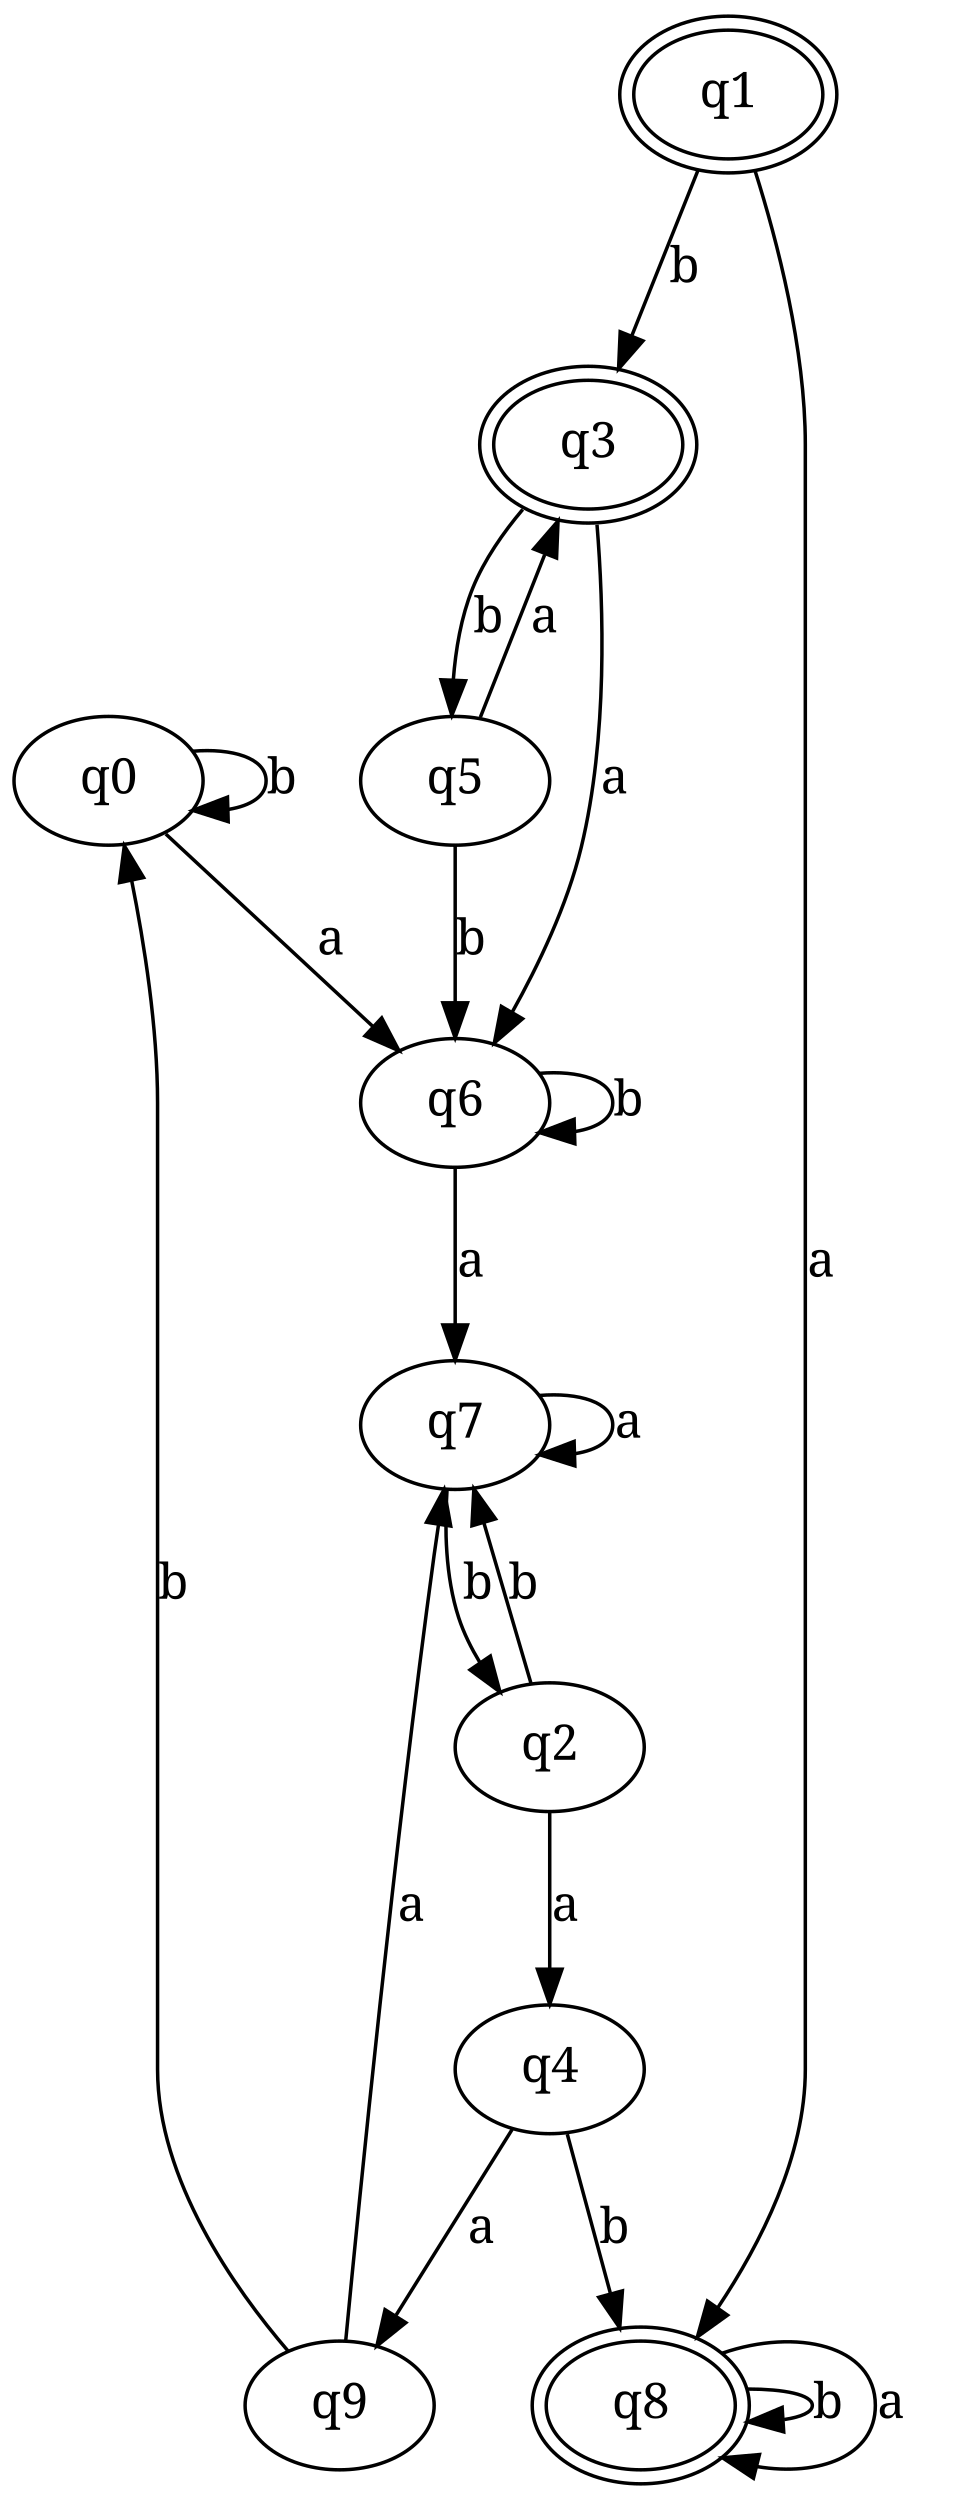
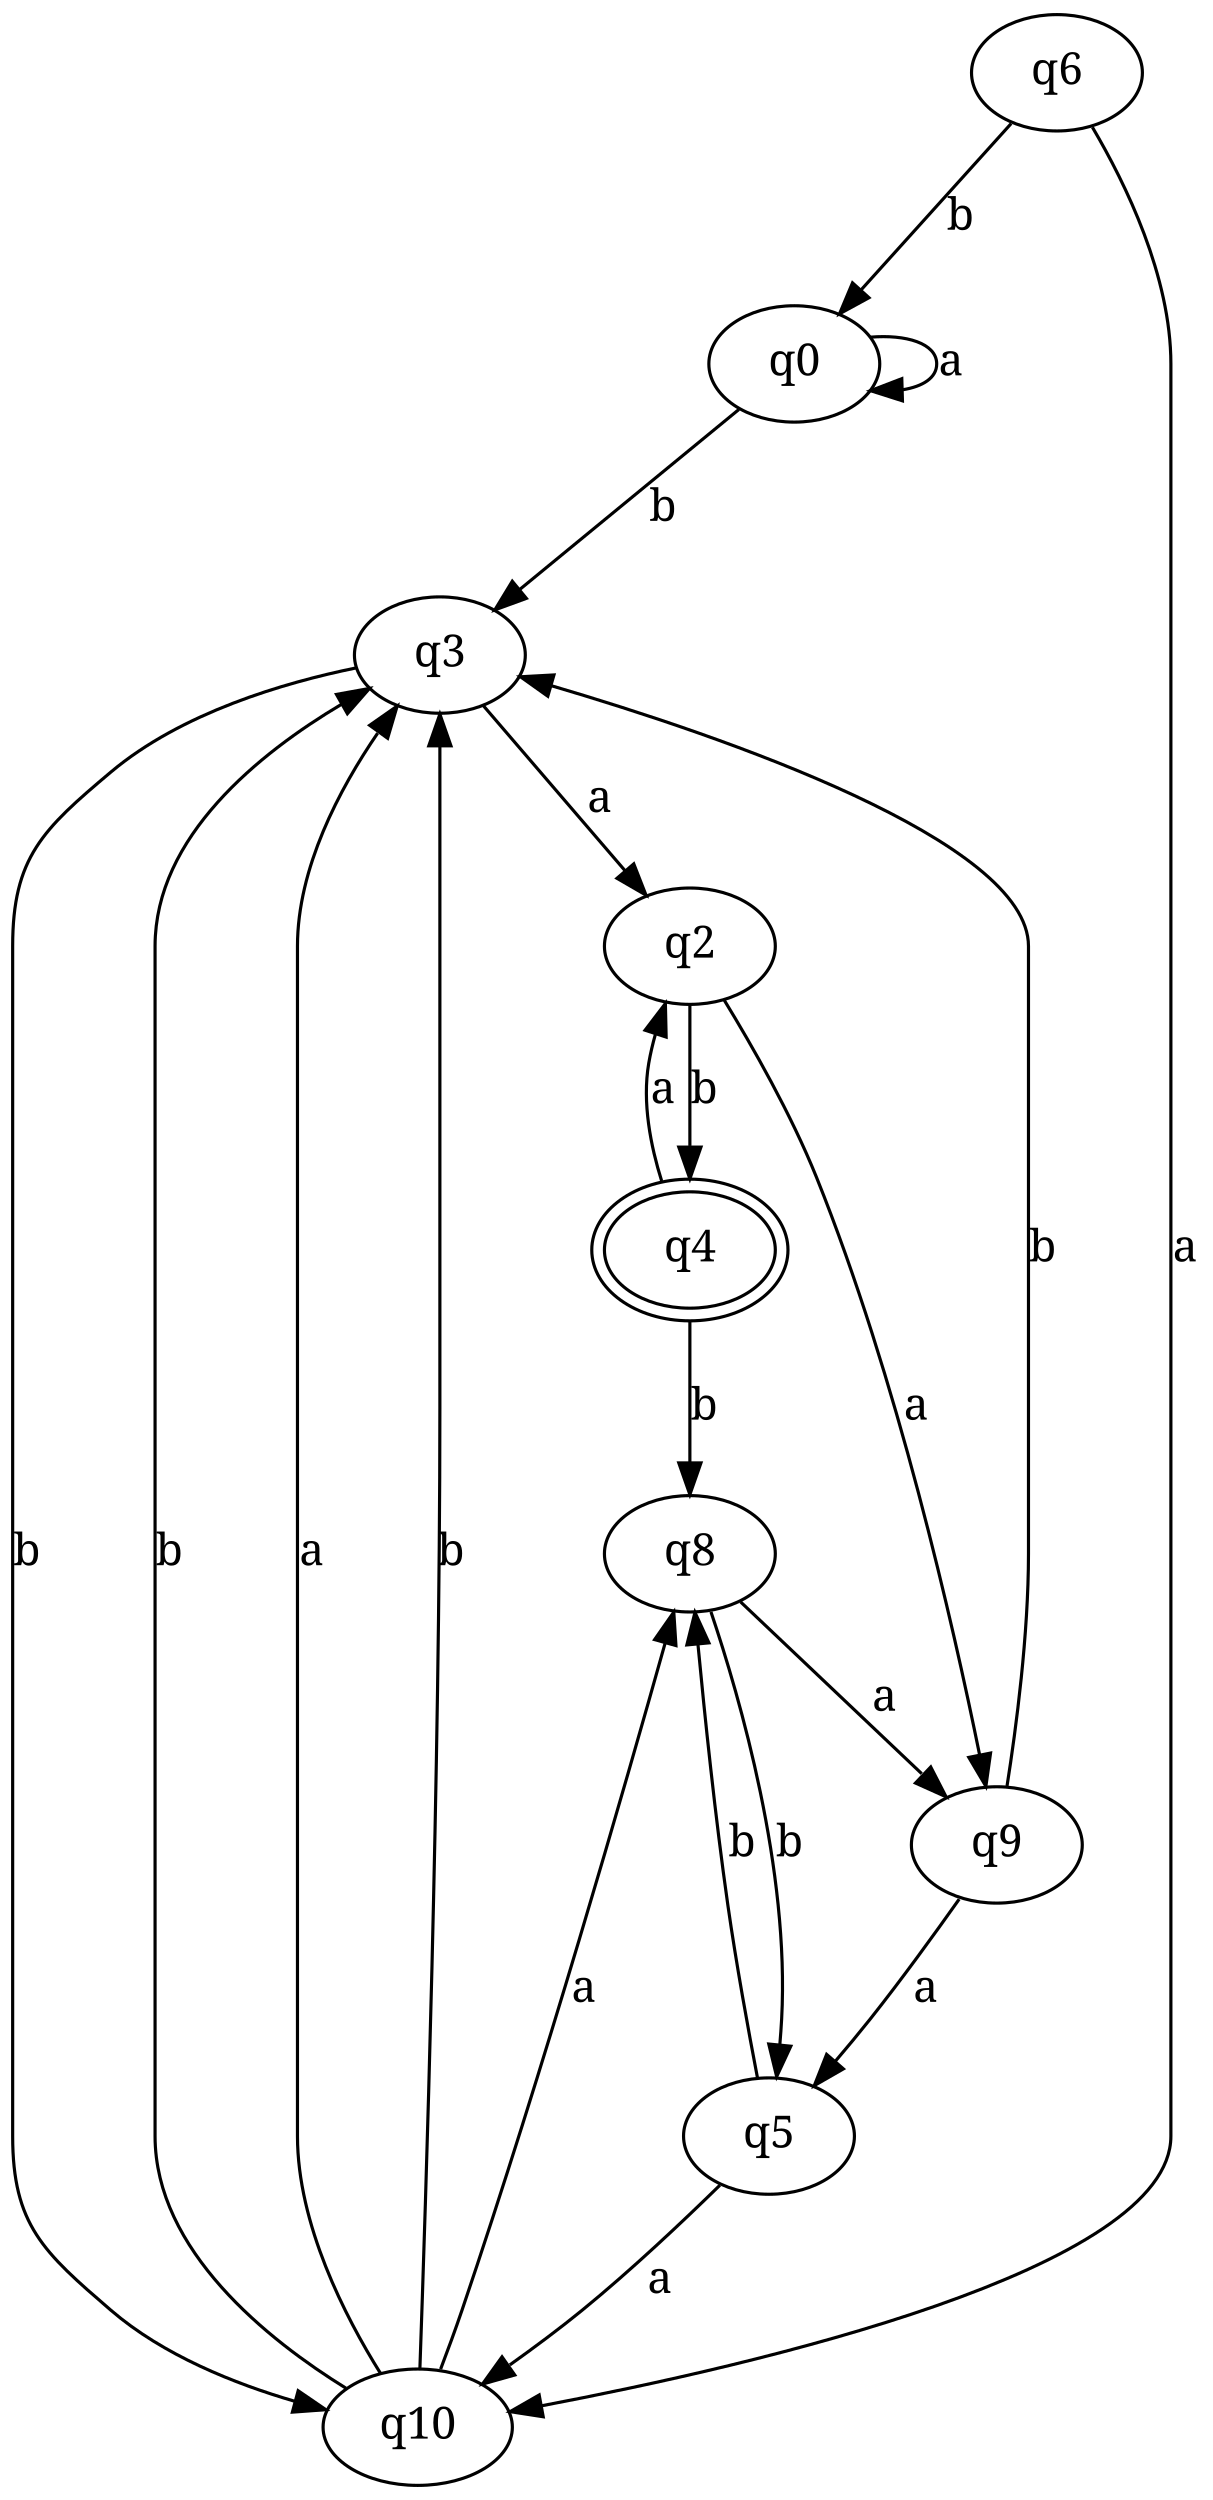
- <svg xmlns="http://www.w3.org/2000/svg" width="272pt" height="714pt" viewBox="0.00 0.00 272.00 714.00">
-   <g id="graph1" class="graph" transform="scale(1 1) rotate(0) translate(4 710)">
-     <polygon fill="white" stroke="white" points="-4,5 -4,-710 269,-710 269,5 -4,5" />
+ <svg xmlns="http://www.w3.org/2000/svg" width="383pt" height="790pt" viewBox="0.00 0.00 383.00 790.00">
+   <g id="graph1" class="graph" transform="scale(1 1) rotate(0) translate(4 786)">
+     <polygon fill="white" stroke="white" points="-4,5 -4,-786 380,-786 380,5 -4,5" />
    <g id="node1" class="node">
-       <ellipse fill="none" stroke="black" cx="27" cy="-487" rx="27" ry="18.385" />
-       <text text-anchor="middle" x="27" y="-483.4" font-family="Times Roman,serif" font-size="14.00">q0</text>
+       <ellipse fill="none" stroke="black" cx="247" cy="-671" rx="27" ry="18.385" />
+       <text text-anchor="middle" x="247" y="-667.4" font-family="Times Roman,serif" font-size="14.00">q0</text>
+     </g>
+     <g id="edge4" class="edge">
+       <path fill="none" stroke="black" d="M271.074,-679.454C282.242,-680.377 292,-677.559 292,-671 292,-666.593 287.595,-663.875 281.317,-662.846" />
+       <polygon fill="black" stroke="black" points="281.173,-659.34 271.074,-662.546 280.967,-666.337 281.173,-659.34" />
+       <text text-anchor="middle" x="296.5" y="-667.4" font-family="Times Roman,serif" font-size="14.00">a</text>
+     </g>
+     <g id="node3" class="node">
+       <ellipse fill="none" stroke="black" cx="135" cy="-579" rx="27" ry="18.385" />
+       <text text-anchor="middle" x="135" y="-575.4" font-family="Times Roman,serif" font-size="14.00">q3</text>
    </g>
    <g id="edge2" class="edge">
-       <path fill="none" stroke="black" d="M51.074,-495.454C62.242,-496.377 72,-493.559 72,-487 72,-482.593 67.595,-479.875 61.317,-478.846" />
-       <polygon fill="black" stroke="black" points="61.173,-475.34 51.074,-478.546 60.967,-482.337 61.173,-475.34" />
-       <text text-anchor="middle" x="76.5" y="-483.4" font-family="Times Roman,serif" font-size="14.00">b</text>
+       <path fill="none" stroke="black" d="M229.5,-656.625C210.925,-641.367 181.396,-617.111 160.291,-599.775" />
+       <polygon fill="black" stroke="black" points="162.326,-596.917 152.377,-593.274 157.883,-602.326 162.326,-596.917" />
+       <text text-anchor="middle" x="205.5" y="-621.4" font-family="Times Roman,serif" font-size="14.00">b</text>
    </g>
-     <g id="node4" class="node">
-       <ellipse fill="none" stroke="black" cx="126" cy="-395" rx="27" ry="18.385" />
-       <text text-anchor="middle" x="126" y="-391.4" font-family="Times Roman,serif" font-size="14.00">q6</text>
+     <g id="node5" class="node">
+       <ellipse fill="none" stroke="black" cx="214" cy="-487" rx="27" ry="18.385" />
+       <text text-anchor="middle" x="214" y="-483.4" font-family="Times Roman,serif" font-size="14.00">q2</text>
    </g>
-     <g id="edge4" class="edge">
-       <path fill="none" stroke="black" d="M43.348,-471.808C59.494,-456.803 84.35,-433.705 102.589,-416.755" />
-       <polygon fill="black" stroke="black" points="105.014,-419.28 109.956,-409.909 100.248,-414.153 105.014,-419.28" />
-       <text text-anchor="middle" x="90.5" y="-437.4" font-family="Times Roman,serif" font-size="14.00">a</text>
+     <g id="edge12" class="edge">
+       <path fill="none" stroke="black" d="M148.761,-562.975C161.146,-548.552 179.51,-527.166 193.602,-510.755" />
+       <polygon fill="black" stroke="black" points="196.273,-513.017 200.132,-503.15 190.962,-508.457 196.273,-513.017" />
+       <text text-anchor="middle" x="185.5" y="-529.4" font-family="Times Roman,serif" font-size="14.00">a</text>
+     </g>
+     <g id="node11" class="node">
+       <ellipse fill="none" stroke="black" cx="128" cy="-19" rx="29.907" ry="18.385" />
+       <text text-anchor="middle" x="128" y="-15.4" font-family="Times Roman,serif" font-size="14.00">q10</text>
+     </g>
+     <g id="edge10" class="edge">
+       <path fill="none" stroke="black" d="M108.488,-574.93C85.771,-570.285 53.286,-560.759 31,-542 9.533,-523.93 0,-515.06 0,-487 0,-487 0,-487 0,-111 0,-82.94 9.738,-74.311 31,-56 47.514,-41.777 70.07,-32.736 89.275,-27.154" />
+       <polygon fill="black" stroke="black" points="90.219,-30.524 98.962,-24.541 88.396,-23.766 90.219,-30.524" />
+       <text text-anchor="middle" x="4.5" y="-291.4" font-family="Times Roman,serif" font-size="14.00">b</text>
+     </g>
+     <g id="node7" class="node">
+       <ellipse fill="none" stroke="black" cx="214" cy="-391" rx="27" ry="18.385" />
+       <ellipse fill="none" stroke="black" cx="214" cy="-391" rx="31" ry="22.385" />
+       <text text-anchor="middle" x="214" y="-387.4" font-family="Times Roman,serif" font-size="14.00">q4</text>
+     </g>
+     <g id="edge6" class="edge">
+       <path fill="none" stroke="black" d="M214,-468.49C214,-455.863 214,-438.791 214,-423.885" />
+       <polygon fill="black" stroke="black" points="217.5,-423.508 214,-413.508 210.5,-423.508 217.5,-423.508" />
+       <text text-anchor="middle" x="218.5" y="-437.4" font-family="Times Roman,serif" font-size="14.00">b</text>
+     </g>
+     <g id="node9" class="node">
+       <ellipse fill="none" stroke="black" cx="311" cy="-203" rx="27" ry="18.385" />
+       <text text-anchor="middle" x="311" y="-199.4" font-family="Times Roman,serif" font-size="14.00">q9</text>
+     </g>
+     <g id="edge8" class="edge">
+       <path fill="none" stroke="black" d="M224.91,-469.871C233.73,-455.428 245.962,-433.976 254,-414 279.409,-350.853 297.196,-272.599 305.567,-231.416" />
+       <polygon fill="black" stroke="black" points="309.014,-232.03 307.538,-221.539 302.149,-230.661 309.014,-232.03" />
+       <text text-anchor="middle" x="285.5" y="-337.4" font-family="Times Roman,serif" font-size="14.00">a</text>
+     </g>
+     <g id="edge16" class="edge">
+       <path fill="none" stroke="black" d="M205.1,-412.757C201.608,-423.853 198.884,-437.593 201,-450 201.521,-453.056 202.268,-456.195 203.144,-459.292" />
+       <polygon fill="black" stroke="black" points="199.842,-460.455 206.264,-468.882 206.499,-458.289 199.842,-460.455" />
+       <text text-anchor="middle" x="205.5" y="-437.4" font-family="Times Roman,serif" font-size="14.00">a</text>
+     </g>
+     <g id="node14" class="node">
+       <ellipse fill="none" stroke="black" cx="214" cy="-295" rx="27" ry="18.385" />
+       <text text-anchor="middle" x="214" y="-291.4" font-family="Times Roman,serif" font-size="14.00">q8</text>
+     </g>
+     <g id="edge14" class="edge">
+       <path fill="none" stroke="black" d="M214,-368.249C214,-354.994 214,-338.148 214,-323.954" />
+       <polygon fill="black" stroke="black" points="217.5,-323.72 214,-313.72 210.5,-323.72 217.5,-323.72" />
+       <text text-anchor="middle" x="218.5" y="-337.4" font-family="Times Roman,serif" font-size="14.00">b</text>
+     </g>
+     <g id="edge30" class="edge">
+       <path fill="none" stroke="black" d="M314.219,-221.613C317.142,-240.152 321,-269.455 321,-295 321,-487 321,-487 321,-487 321,-520.252 224.282,-553.387 170.333,-569.283" />
+       <polygon fill="black" stroke="black" points="169.105,-565.995 160.473,-572.137 171.051,-572.719 169.105,-565.995" />
+       <text text-anchor="middle" x="325.5" y="-387.4" font-family="Times Roman,serif" font-size="14.00">b</text>
+     </g>
+     <g id="node16" class="node">
+       <ellipse fill="none" stroke="black" cx="239" cy="-111" rx="27" ry="18.385" />
+       <text text-anchor="middle" x="239" y="-107.4" font-family="Times Roman,serif" font-size="14.00">q5</text>
+     </g>
+     <g id="edge32" class="edge">
+       <path fill="none" stroke="black" d="M299.107,-185.875C291.335,-174.88 280.836,-160.392 271,-148 267.502,-143.593 263.671,-138.989 259.915,-134.585" />
+       <polygon fill="black" stroke="black" points="262.509,-132.234 253.32,-126.96 257.214,-136.813 262.509,-132.234" />
+       <text text-anchor="middle" x="288.5" y="-153.4" font-family="Times Roman,serif" font-size="14.00">a</text>
+     </g>
+     <g id="edge34" class="edge">
+       <path fill="none" stroke="black" d="M105.32,-31.328C80.745,-46.533 45,-74.86 45,-111 45,-487 45,-487 45,-487 45,-521.578 77.889,-547.97 103.903,-563.438" />
+       <polygon fill="black" stroke="black" points="102.326,-566.567 112.753,-568.448 105.775,-560.476 102.326,-566.567" />
+       <text text-anchor="middle" x="49.5" y="-291.4" font-family="Times Roman,serif" font-size="14.00">b</text>
+     </g>
+     <g id="edge36" class="edge">
+       <path fill="none" stroke="black" d="M116.185,-36.111C105.03,-53.962 90,-83.177 90,-111 90,-487 90,-487 90,-487 90,-511.68 103.229,-536.644 115.342,-554.328" />
+       <polygon fill="black" stroke="black" points="112.813,-556.805 121.499,-562.872 118.492,-552.712 112.813,-556.805" />
+       <text text-anchor="middle" x="94.5" y="-291.4" font-family="Times Roman,serif" font-size="14.00">a</text>
+     </g>
+     <g id="edge38" class="edge">
+       <path fill="none" stroke="black" d="M128.684,-37.51C130.445,-86.832 135,-225.533 135,-341 135,-487 135,-487 135,-487 135,-508.13 135,-531.99 135,-550.116" />
+       <polygon fill="black" stroke="black" points="131.5,-550.322 135,-560.322 138.5,-550.322 131.5,-550.322" />
+       <text text-anchor="middle" x="138.5" y="-291.4" font-family="Times Roman,serif" font-size="14.00">b</text>
+     </g>
+     <g id="edge40" class="edge">
+       <path fill="none" stroke="black" d="M135.231,-37.353C137.487,-43.274 139.925,-49.886 142,-56 167.592,-131.412 193.543,-221.712 206.151,-266.666" />
+       <polygon fill="black" stroke="black" points="202.857,-267.883 208.918,-276.573 209.598,-266 202.857,-267.883" />
+       <text text-anchor="middle" x="180.5" y="-153.4" font-family="Times Roman,serif" font-size="14.00">a</text>
+     </g>
+     <g id="edge28" class="edge">
+       <path fill="none" stroke="black" d="M230.018,-279.808C245.603,-265.026 269.471,-242.388 287.263,-225.513" />
+       <polygon fill="black" stroke="black" points="290.112,-227.636 294.959,-218.214 285.294,-222.557 290.112,-227.636" />
+       <text text-anchor="middle" x="275.5" y="-245.4" font-family="Times Roman,serif" font-size="14.00">a</text>
    </g>
    <g id="edge26" class="edge">
-       <path fill="none" stroke="black" d="M150.074,-403.454C161.242,-404.377 171,-401.559 171,-395 171,-390.593 166.595,-387.875 160.317,-386.846" />
-       <polygon fill="black" stroke="black" points="160.173,-383.34 150.074,-386.546 159.967,-390.337 160.173,-383.34" />
-       <text text-anchor="middle" x="175.5" y="-391.4" font-family="Times Roman,serif" font-size="14.00">b</text>
+       <path fill="none" stroke="black" d="M220.661,-276.647C229.988,-249.032 245.534,-195.015 243,-148 242.86,-145.403 242.665,-142.708 242.436,-140.01" />
+       <polygon fill="black" stroke="black" points="245.893,-139.399 241.428,-129.791 238.927,-140.086 245.893,-139.399" />
+       <text text-anchor="middle" x="245.5" y="-199.4" font-family="Times Roman,serif" font-size="14.00">b</text>
    </g>
-     <g id="node12" class="node">
-       <ellipse fill="none" stroke="black" cx="126" cy="-303" rx="27" ry="18.385" />
-       <text text-anchor="middle" x="126" y="-299.4" font-family="Times Roman,serif" font-size="14.00">q7</text>
-     </g>
-     <g id="edge28" class="edge">
-       <path fill="none" stroke="black" d="M126,-376.382C126,-363.538 126,-346.216 126,-331.627" />
-       <polygon fill="black" stroke="black" points="129.5,-331.59 126,-321.59 122.5,-331.59 129.5,-331.59" />
-       <text text-anchor="middle" x="130.5" y="-345.4" font-family="Times Roman,serif" font-size="14.00">a</text>
-     </g>
-     <g id="node5" class="node">
-       <ellipse fill="none" stroke="black" cx="204" cy="-683" rx="27" ry="18.385" />
-       <ellipse fill="none" stroke="black" cx="204" cy="-683" rx="31" ry="22.385" />
-       <text text-anchor="middle" x="204" y="-679.4" font-family="Times Roman,serif" font-size="14.00">q1</text>
-     </g>
-     <g id="node7" class="node">
-       <ellipse fill="none" stroke="black" cx="164" cy="-583" rx="27" ry="18.385" />
-       <ellipse fill="none" stroke="black" cx="164" cy="-583" rx="31" ry="22.385" />
-       <text text-anchor="middle" x="164" y="-579.4" font-family="Times Roman,serif" font-size="14.00">q3</text>
-     </g>
-     <g id="edge6" class="edge">
-       <path fill="none" stroke="black" d="M195.321,-661.301C189.817,-647.542 182.608,-629.519 176.493,-614.233" />
-       <polygon fill="black" stroke="black" points="179.626,-612.641 172.662,-604.656 173.127,-615.241 179.626,-612.641" />
-       <text text-anchor="middle" x="191.5" y="-629.4" font-family="Times Roman,serif" font-size="14.00">b</text>
-     </g>
-     <g id="node9" class="node">
-       <ellipse fill="none" stroke="black" cx="179" cy="-23" rx="27" ry="18.385" />
-       <ellipse fill="none" stroke="black" cx="179" cy="-23" rx="31" ry="22.385" />
-       <text text-anchor="middle" x="179" y="-19.4" font-family="Times Roman,serif" font-size="14.00">q8</text>
-     </g>
-     <g id="edge8" class="edge">
-       <path fill="none" stroke="black" d="M211.695,-661.063C218.039,-641.003 226,-610.375 226,-583 226,-583 226,-583 226,-119 226,-94.282 213.275,-69.296 201.068,-51.013" />
-       <polygon fill="black" stroke="black" points="203.781,-48.785 195.175,-42.606 198.049,-52.804 203.781,-48.785" />
-       <text text-anchor="middle" x="230.5" y="-345.4" font-family="Times Roman,serif" font-size="14.00">a</text>
-     </g>
-     <g id="edge16" class="edge">
-       <path fill="none" stroke="black" d="M166.506,-560.152C168.411,-536.674 169.572,-499.244 162,-468 157.998,-451.486 149.812,-434.379 142.257,-420.88" />
-       <polygon fill="black" stroke="black" points="145.239,-419.046 137.185,-412.162 139.188,-422.566 145.239,-419.046" />
-       <text text-anchor="middle" x="171.5" y="-483.4" font-family="Times Roman,serif" font-size="14.00">a</text>
-     </g>
-     <g id="node16" class="node">
-       <ellipse fill="none" stroke="black" cx="126" cy="-487" rx="27" ry="18.385" />
-       <text text-anchor="middle" x="126" y="-483.4" font-family="Times Roman,serif" font-size="14.00">q5</text>
-     </g>
-     <g id="edge14" class="edge">
-       <path fill="none" stroke="black" d="M145.294,-564.503C139.75,-557.931 134.288,-550.132 131,-542 127.704,-533.848 126.128,-524.478 125.463,-515.809" />
-       <polygon fill="black" stroke="black" points="128.955,-515.559 125.048,-505.711 121.961,-515.847 128.955,-515.559" />
-       <text text-anchor="middle" x="135.5" y="-529.4" font-family="Times Roman,serif" font-size="14.00">b</text>
-     </g>
-     <g id="edge34" class="edge">
-       <path fill="none" stroke="black" d="M209.625,-27.688C219.833,-27.688 228,-26.125 228,-23 228,-21.047 224.81,-19.704 219.925,-18.972" />
-       <polygon fill="black" stroke="black" points="219.828,-15.458 209.625,-18.312 219.381,-22.444 219.828,-15.458" />
-       <text text-anchor="middle" x="232.5" y="-19.4" font-family="Times Roman,serif" font-size="14.00">b</text>
-     </g>
-     <g id="edge36" class="edge">
-       <path fill="none" stroke="black" d="M202.347,-37.95C223.424,-45.224 246,-40.24 246,-23 246,-8.454 229.928,-2.633 212.245,-5.538" />
-       <polygon fill="black" stroke="black" points="211.179,-2.197 202.347,-8.049 212.901,-8.982 211.179,-2.197" />
-       <text text-anchor="middle" x="250.5" y="-19.4" font-family="Times Roman,serif" font-size="14.00">a</text>
-     </g>
-     <g id="node10" class="node">
-       <ellipse fill="none" stroke="black" cx="153" cy="-211" rx="27" ry="18.385" />
-       <text text-anchor="middle" x="153" y="-207.4" font-family="Times Roman,serif" font-size="14.00">q2</text>
-     </g>
-     <g id="edge10" class="edge">
-       <path fill="none" stroke="black" d="M147.677,-229.138C143.834,-242.234 138.572,-260.163 134.195,-275.077" />
-       <polygon fill="black" stroke="black" points="130.792,-274.243 131.334,-284.824 137.509,-276.214 130.792,-274.243" />
-       <text text-anchor="middle" x="145.5" y="-253.4" font-family="Times Roman,serif" font-size="14.00">b</text>
-     </g>
-     <g id="node14" class="node">
-       <ellipse fill="none" stroke="black" cx="153" cy="-119" rx="27" ry="18.385" />
-       <text text-anchor="middle" x="153" y="-115.4" font-family="Times Roman,serif" font-size="14.00">q4</text>
-     </g>
-     <g id="edge12" class="edge">
-       <path fill="none" stroke="black" d="M153,-192.382C153,-179.538 153,-162.216 153,-147.627" />
-       <polygon fill="black" stroke="black" points="156.5,-147.59 153,-137.59 149.5,-147.59 156.5,-147.59" />
-       <text text-anchor="middle" x="157.5" y="-161.4" font-family="Times Roman,serif" font-size="14.00">a</text>
-     </g>
-     <g id="edge30" class="edge">
-       <path fill="none" stroke="black" d="M123.673,-284.47C122.955,-273.586 123.179,-259.712 127,-248 128.436,-243.599 130.59,-239.262 133.055,-235.193" />
-       <polygon fill="black" stroke="black" points="136.041,-237.026 138.79,-226.794 130.26,-233.079 136.041,-237.026" />
-       <text text-anchor="middle" x="132.5" y="-253.4" font-family="Times Roman,serif" font-size="14.00">b</text>
-     </g>
-     <g id="edge32" class="edge">
-       <path fill="none" stroke="black" d="M150.074,-311.454C161.242,-312.377 171,-309.559 171,-303 171,-298.593 166.595,-295.875 160.317,-294.846" />
-       <polygon fill="black" stroke="black" points="160.173,-291.34 150.074,-294.546 159.967,-298.337 160.173,-291.34" />
-       <text text-anchor="middle" x="175.5" y="-299.4" font-family="Times Roman,serif" font-size="14.00">a</text>
+     <g id="edge20" class="edge">
+       <path fill="none" stroke="black" d="M223.486,-95.472C211.875,-84.118 195.407,-68.571 180,-56 172.781,-50.11 164.693,-44.096 157.087,-38.677" />
+       <polygon fill="black" stroke="black" points="158.658,-35.504 148.46,-32.63 154.64,-41.236 158.658,-35.504" />
+       <text text-anchor="middle" x="204.5" y="-61.4" font-family="Times Roman,serif" font-size="14.00">a</text>
    </g>
    <g id="edge18" class="edge">
-       <path fill="none" stroke="black" d="M158.013,-100.49C161.49,-87.652 166.212,-70.219 170.296,-55.139" />
-       <polygon fill="black" stroke="black" points="173.762,-55.727 172.998,-45.16 167.006,-53.897 173.762,-55.727" />
-       <text text-anchor="middle" x="171.5" y="-69.4" font-family="Times Roman,serif" font-size="14.00">b</text>
+       <path fill="none" stroke="black" d="M235.335,-129.546C232.514,-144.267 228.659,-165.394 226,-184 222.017,-211.868 218.691,-243.841 216.559,-266.293" />
+       <polygon fill="black" stroke="black" points="213.051,-266.208 215.61,-276.49 220.021,-266.857 213.051,-266.208" />
+       <text text-anchor="middle" x="230.5" y="-199.4" font-family="Times Roman,serif" font-size="14.00">b</text>
    </g>
-     <g id="node20" class="node">
-       <ellipse fill="none" stroke="black" cx="93" cy="-23" rx="27" ry="18.385" />
-       <text text-anchor="middle" x="93" y="-19.4" font-family="Times Roman,serif" font-size="14.00">q9</text>
-     </g>
-     <g id="edge20" class="edge">
-       <path fill="none" stroke="black" d="M142.273,-101.837C133.058,-87.094 119.637,-65.619 109.128,-48.804" />
-       <polygon fill="black" stroke="black" points="111.902,-46.639 103.634,-40.014 105.966,-50.349 111.902,-46.639" />
-       <text text-anchor="middle" x="133.5" y="-69.4" font-family="Times Roman,serif" font-size="14.00">a</text>
+     <g id="node19" class="node">
+       <ellipse fill="none" stroke="black" cx="330" cy="-763" rx="27" ry="18.385" />
+       <text text-anchor="middle" x="330" y="-759.4" font-family="Times Roman,serif" font-size="14.00">q6</text>
    </g>
    <g id="edge22" class="edge">
-       <path fill="none" stroke="black" d="M126,-468.382C126,-455.538 126,-438.216 126,-423.627" />
-       <polygon fill="black" stroke="black" points="129.5,-423.59 126,-413.59 122.5,-423.59 129.5,-423.59" />
-       <text text-anchor="middle" x="130.5" y="-437.4" font-family="Times Roman,serif" font-size="14.00">b</text>
+       <path fill="none" stroke="black" d="M315.543,-746.975C302.451,-732.463 282.999,-710.903 268.159,-694.453" />
+       <polygon fill="black" stroke="black" points="270.589,-691.922 261.292,-686.842 265.392,-696.611 270.589,-691.922" />
+       <text text-anchor="middle" x="299.5" y="-713.4" font-family="Times Roman,serif" font-size="14.00">b</text>
    </g>
    <g id="edge24" class="edge">
-       <path fill="none" stroke="black" d="M133.186,-505.154C138.359,-518.222 145.469,-536.184 151.556,-551.562" />
-       <polygon fill="black" stroke="black" points="148.442,-553.206 155.377,-561.216 154.951,-550.63 148.442,-553.206" />
-       <text text-anchor="middle" x="151.5" y="-529.4" font-family="Times Roman,serif" font-size="14.00">a</text>
-     </g>
-     <g id="edge38" class="edge">
-       <path fill="none" stroke="black" d="M78.238,-38.586C62.864,-56.511 41,-87.535 41,-119 41,-395 41,-395 41,-395 41,-416.474 37.226,-440.449 33.597,-458.54" />
-       <polygon fill="black" stroke="black" points="30.146,-457.941 31.507,-468.448 36.996,-459.386 30.146,-457.941" />
-       <text text-anchor="middle" x="45.5" y="-253.4" font-family="Times Roman,serif" font-size="14.00">b</text>
-     </g>
-     <g id="edge40" class="edge">
-       <path fill="none" stroke="black" d="M94.749,-41.636C98.646,-82.399 108.6,-182.517 120,-266 120.375,-268.746 120.791,-271.603 121.225,-274.457" />
-       <polygon fill="black" stroke="black" points="117.807,-275.253 122.827,-284.583 124.721,-274.159 117.807,-275.253" />
-       <text text-anchor="middle" x="113.5" y="-161.4" font-family="Times Roman,serif" font-size="14.00">a</text>
+       <path fill="none" stroke="black" d="M341.193,-745.803C351.761,-727.883 366,-698.614 366,-671 366,-671 366,-671 366,-111 366,-68.864 234.576,-38.548 167.051,-25.753" />
+       <polygon fill="black" stroke="black" points="167.654,-22.305 157.183,-23.922 166.377,-29.188 167.654,-22.305" />
+       <text text-anchor="middle" x="370.5" y="-387.4" font-family="Times Roman,serif" font-size="14.00">a</text>
    </g>
  </g>
</svg>
